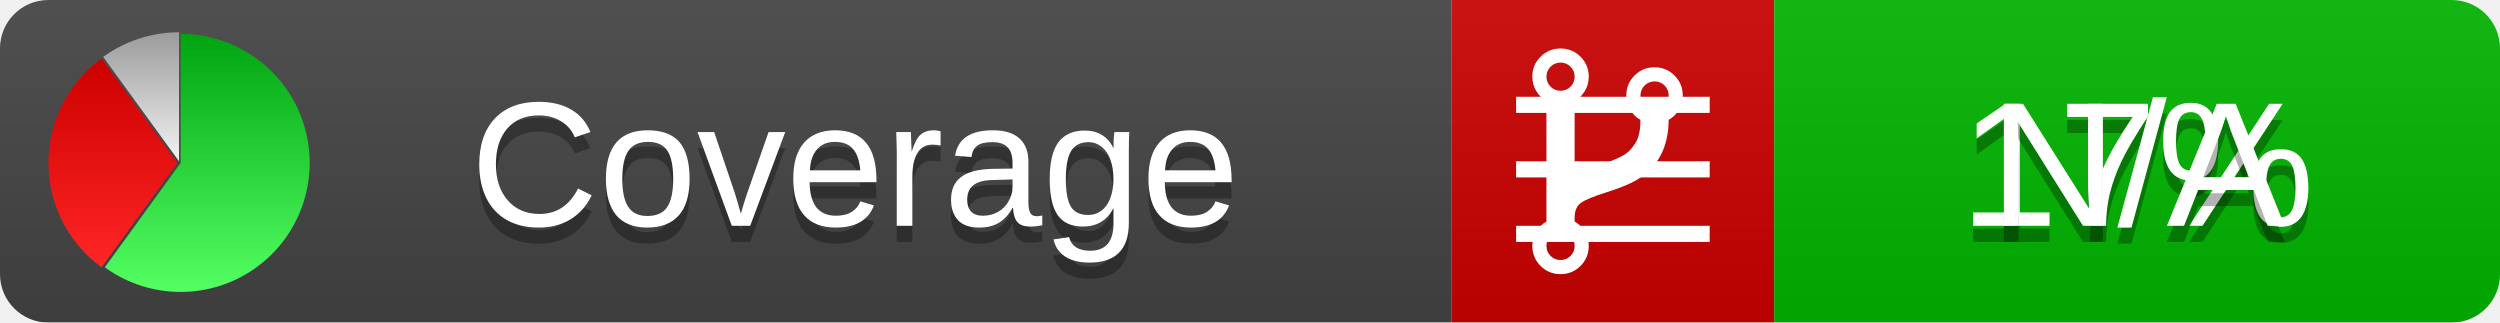
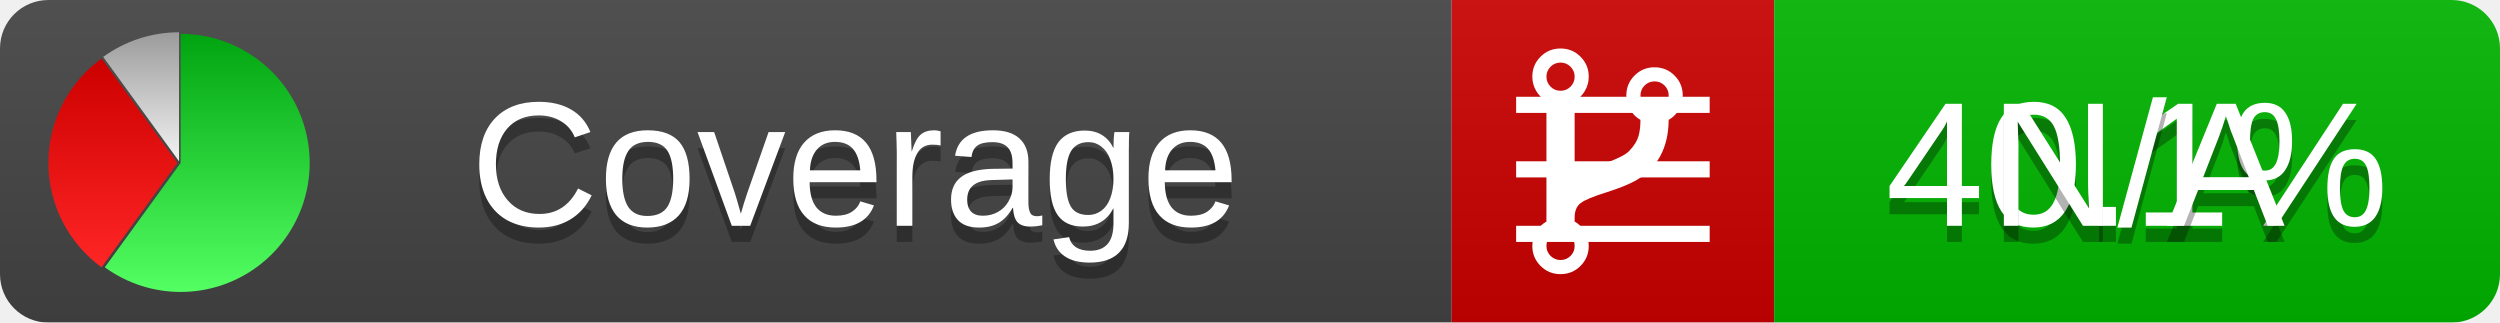
<svg xmlns="http://www.w3.org/2000/svg" xmlns:xlink="http://www.w3.org/1999/xlink" width="155" height="20">
  <style type="text/css">
          
            @keyframes fadeout {
              0 % { visibility: visible; opacity: 1; }
              40% { visibility: visible; opacity: 1; }
              50% { visibility: hidden; opacity: 0; }
              90% { visibility: hidden; opacity: 0; }
              100% { visibility: visible; opacity: 1; }
            }
            @keyframes fadein {
              0% { visibility: hidden; opacity: 0; }
              40% { visibility: hidden; opacity: 0; }
              50% { visibility: visible; opacity: 1; }
              90% { visibility: visible; opacity: 1; }
              100% { visibility: hidden; opacity: 0; }
            }
            .linecoverage {
                animation-duration: 10s;
                animation-name: fadeout;
                animation-iteration-count: infinite;
            }
            .branchcoverage {
                animation-duration: 10s;
                animation-name: fadein;
                animation-iteration-count: infinite;
            }
          
    </style>
  <defs>
    <linearGradient id="gradient" x2="0" y2="100%">
      <stop offset="0" stop-color="#bbb" stop-opacity=".1" />
      <stop offset="1" stop-opacity=".1" />
    </linearGradient>
    <linearGradient id="green" x2="0" y2="100%">
      <stop offset="0" stop-color="#00A410" />
      <stop offset="1" stop-color="#53FF63" />
    </linearGradient>
    <linearGradient id="red" x2="0" y2="100%">
      <stop offset="0" stop-color="#C00" />
      <stop offset="1" stop-color="#FF2525" />
    </linearGradient>
    <linearGradient id="gray" x2="0" y2="100%">
      <stop offset="0" stop-color="#9B9B9B" />
      <stop offset="1" stop-color="#F3F3F3" />
    </linearGradient>
    <mask id="mask">
      <rect width="155" height="20" rx="3" fill="#fff" />
    </mask>
    <g id="icon">
      <path style="fill:url(#green);" d="M205,202.5 l0,-200 a200,200 0 1,1 -117.558,361.803 z" />
      <path style="fill:url(#red);" d="M200,202.5 l-117.558,161.803 a200,200 0 0,1 0,-323.607 z" />
      <path style="fill:url(#gray);" d="M202.5,200 l-117.558,-161.803 a200,200 0 0,1 117.558,-38.196 z" />
    </g>
  </defs>
  <g mask="url(#mask)">
    <rect x="0" y="0" width="90" height="20" fill="#444" />
    <rect x="90" y="0" width="20" height="20" fill="#c00" />
    <rect x="110" y="0" width="45" height="20" fill="#00B600" />
    <rect x="0" y="0" width="155" height="20" fill="url(#gradient)" />
  </g>
  <g>
    <path class="linecoverage" stroke="#fff" d="M94 6.5 h12 M94 10.5 h12 M94 14.5 h12" />
    <path class="branchcoverage" fill="#fff" d="m 97.628,15.247 q 0,-0.364 -0.255,-0.619 -0.255,-0.255 -0.619,-0.255 -0.364,0 -0.619,0.255 -0.255,0.255 -0.255,0.619 0,0.364 0.255,0.619 0.255,0.255 0.619,0.255 0.364,0 0.619,-0.255 0.255,-0.255 0.255,-0.619 z m 0,-10.493 q 0,-0.364 -0.255,-0.619 -0.255,-0.255 -0.619,-0.255 -0.364,0 -0.619,0.255 -0.255,0.255 -0.255,0.619 0,0.364 0.255,0.619 0.255,0.255 0.619,0.255 0.364,0 0.619,-0.255 0.255,-0.255 0.255,-0.619 z m 5.83,1.166 q 0,-0.364 -0.255,-0.619 -0.255,-0.255 -0.619,-0.255 -0.364,0 -0.619,0.255 -0.255,0.255 -0.255,0.619 0,0.364 0.255,0.619 0.255,0.255 0.619,0.255 0.364,0 0.619,-0.255 0.255,-0.255 0.255,-0.619 z m 0.874,0 q 0,0.474 -0.237,0.879 -0.237,0.405 -0.638,0.633 -0.018,2.614 -2.059,3.771 -0.619,0.346 -1.849,0.738 -1.166,0.364 -1.544,0.647 -0.378,0.282 -0.378,0.911 l 0,0.237 q 0.401,0.228 0.638,0.633 0.237,0.405 0.237,0.879 0,0.729 -0.51,1.239 -0.51,0.51 -1.239,0.51 -0.729,0 -1.239,-0.51 -0.51,-0.51 -0.51,-1.239 0,-0.474 0.237,-0.879 0.237,-0.405 0.638,-0.633 l 0,-7.469 q -0.401,-0.228 -0.638,-0.633 -0.237,-0.405 -0.237,-0.879 0,-0.729 0.51,-1.239 0.51,-0.51 1.239,-0.51 0.729,0 1.239,0.51 0.51,0.51 0.51,1.239 0,0.474 -0.237,0.879 -0.237,0.405 -0.638,0.633 l 0,4.527 q 0.492,-0.237 1.403,-0.519 0.501,-0.155 0.797,-0.269 0.296,-0.114 0.642,-0.282 0.346,-0.169 0.537,-0.36 0.191,-0.191 0.369,-0.465 0.178,-0.273 0.255,-0.633 0.077,-0.36 0.077,-0.833 -0.401,-0.228 -0.638,-0.633 -0.237,-0.405 -0.237,-0.879 0,-0.729 0.51,-1.239 0.51,-0.51 1.239,-0.51 0.729,0 1.239,0.51 0.51,0.51 0.51,1.239 z" />
  </g>
  <g fill="#fff" text-anchor="middle" font-family="Verdana,Arial,Geneva,sans-serif" font-size="11">
    <a xlink:href="https://github.com/danielpalme/ReportGenerator" target="_top">
      <use xlink:href="#icon" transform="translate(3,2) scale(.04)" />
    </a>
    <text x="53" y="15" fill="#010101" fill-opacity=".3">Coverage</text>
    <text x="53" y="14" fill="#fff">Coverage</text>
-     <text class="linecoverage" x="132.5" y="15" fill="#010101" fill-opacity=".3">17%</text>
-     <text class="linecoverage" x="132.5" y="14">17%</text>
+     <text class="linecoverage" x="132.5" y="15" fill="#010101" fill-opacity=".3">40.1%</text>
+     <text class="linecoverage" x="132.5" y="14">40.1%</text>
    <text class="branchcoverage" x="132.5" y="15" fill="#010101" fill-opacity=".3">N/A</text>
    <text class="branchcoverage" x="132.5" y="14">N/A</text>
  </g>
  <g>
    <rect class="linecoverage" x="90" y="0" width="65" height="20" fill-opacity="0" />
    <rect class="branchcoverage" x="90" y="0" width="65" height="20" fill-opacity="0" />
  </g>
</svg>
